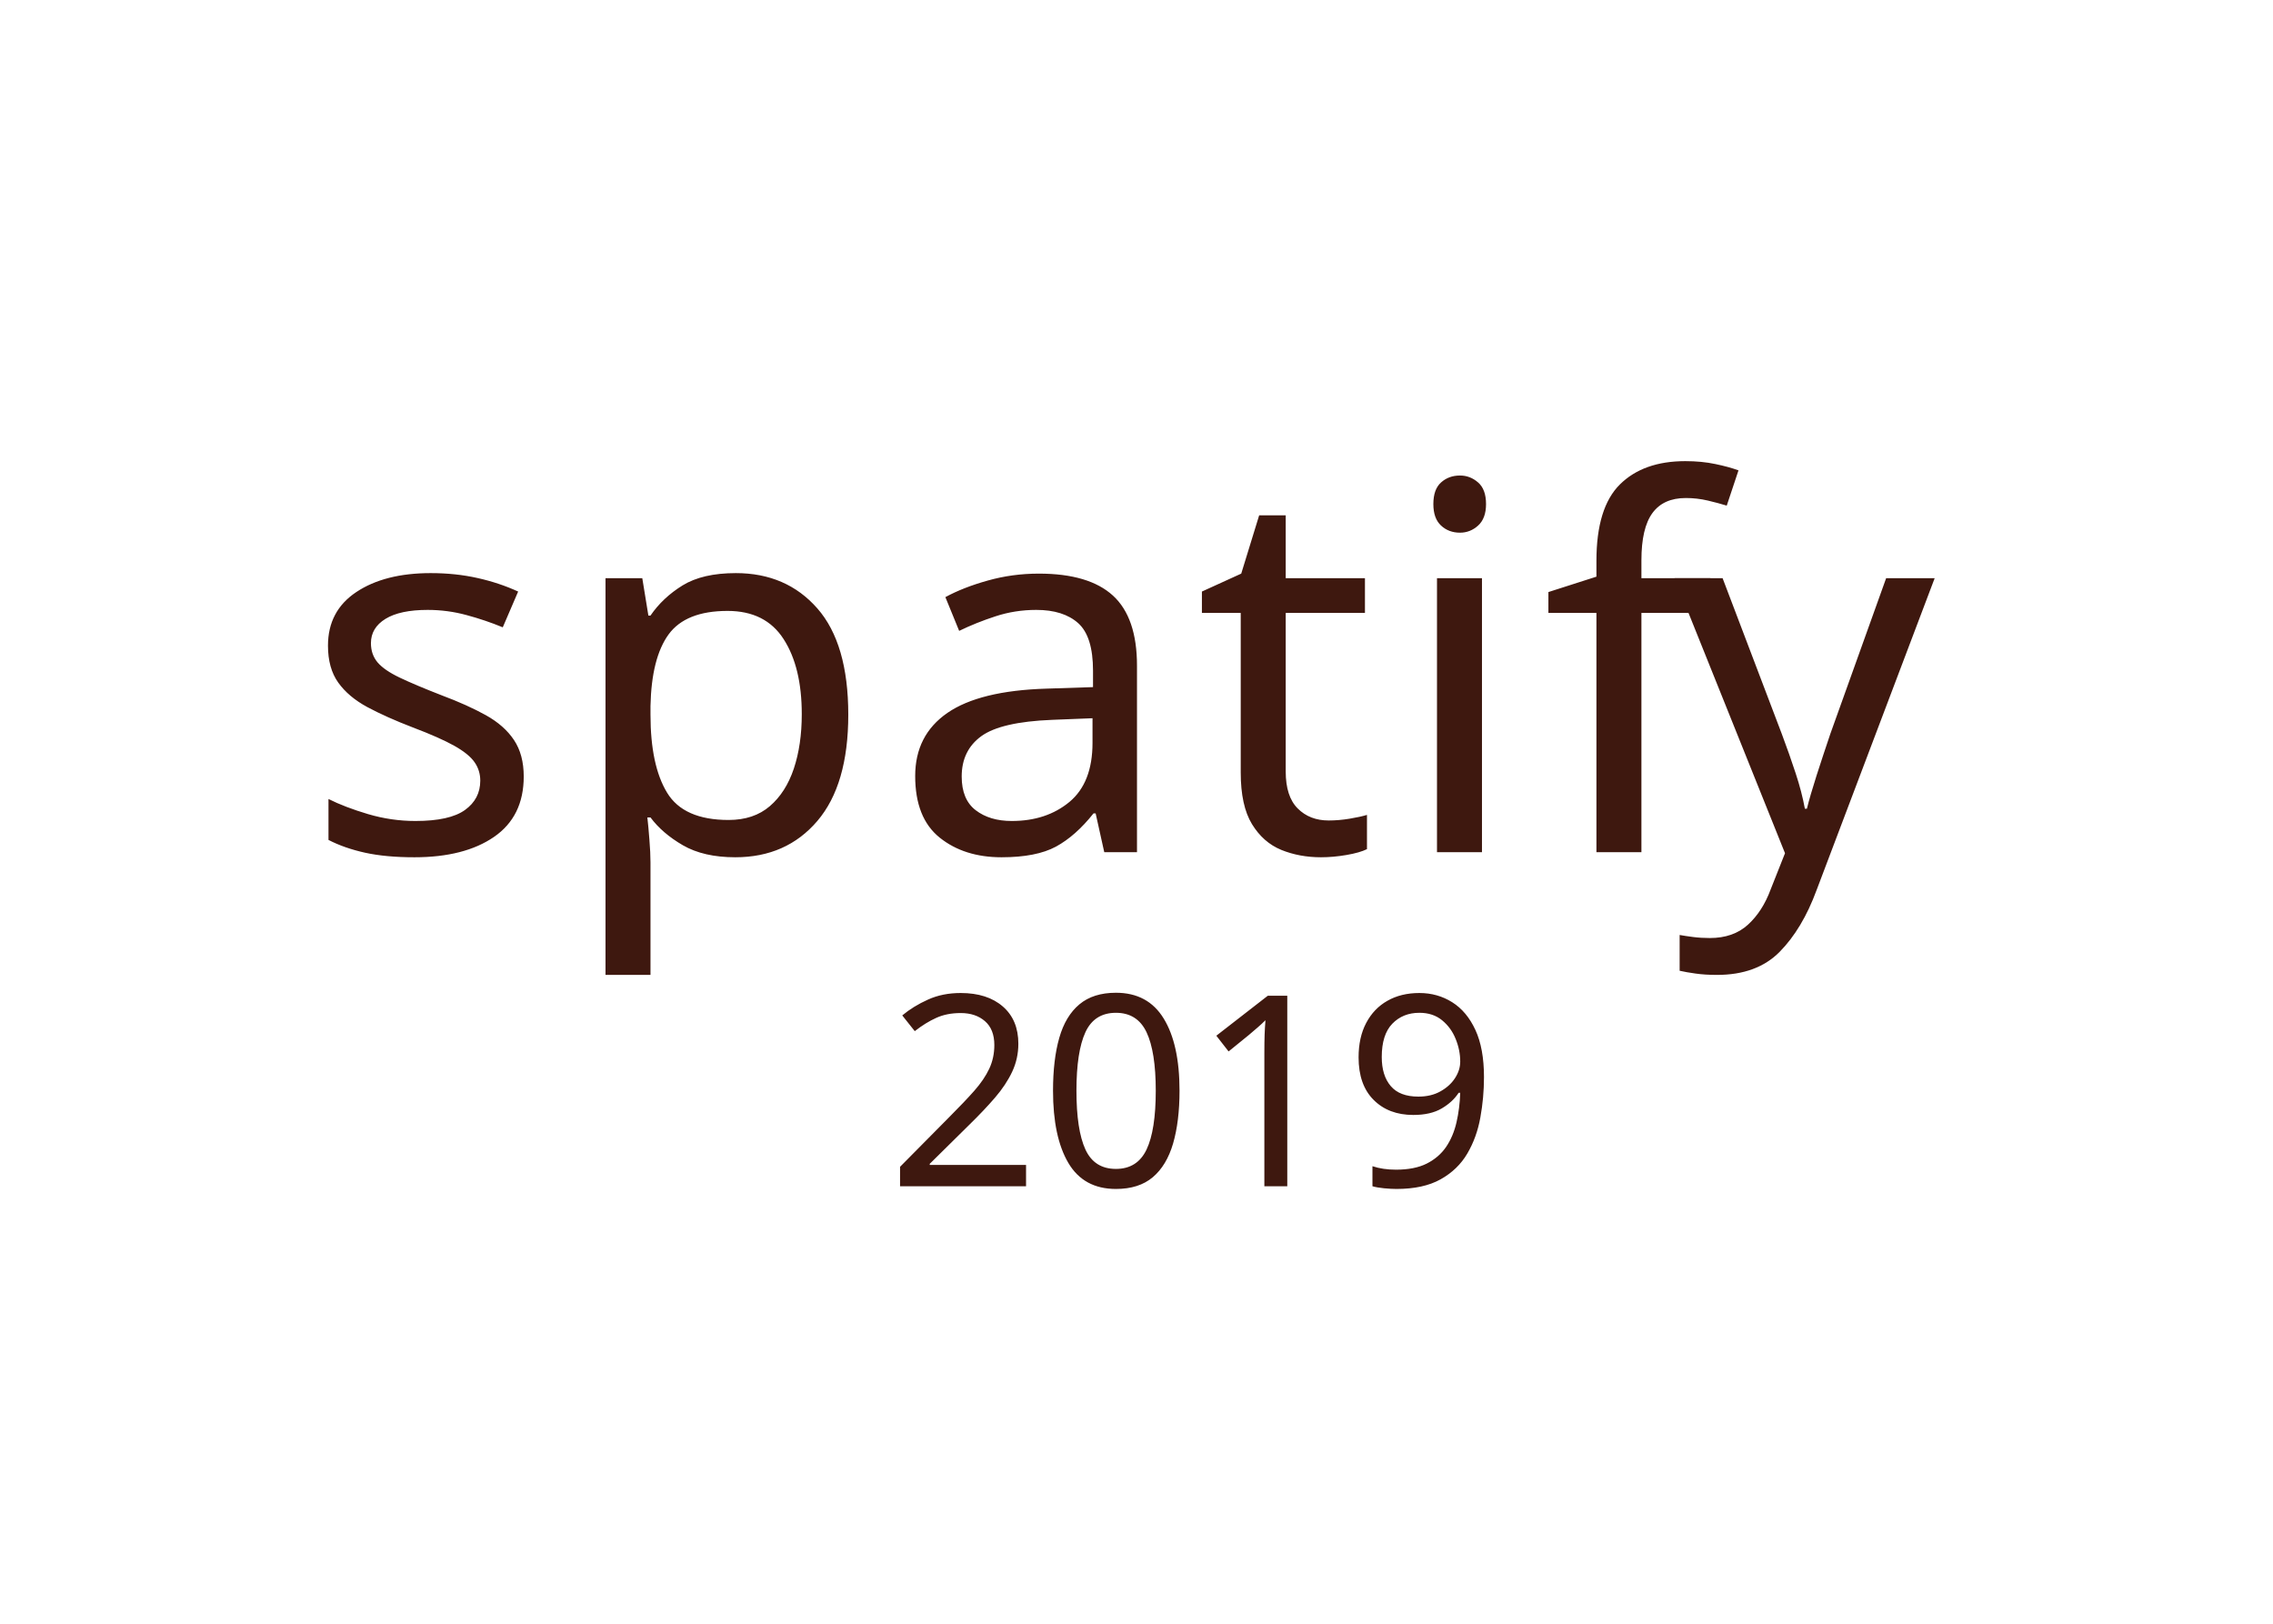
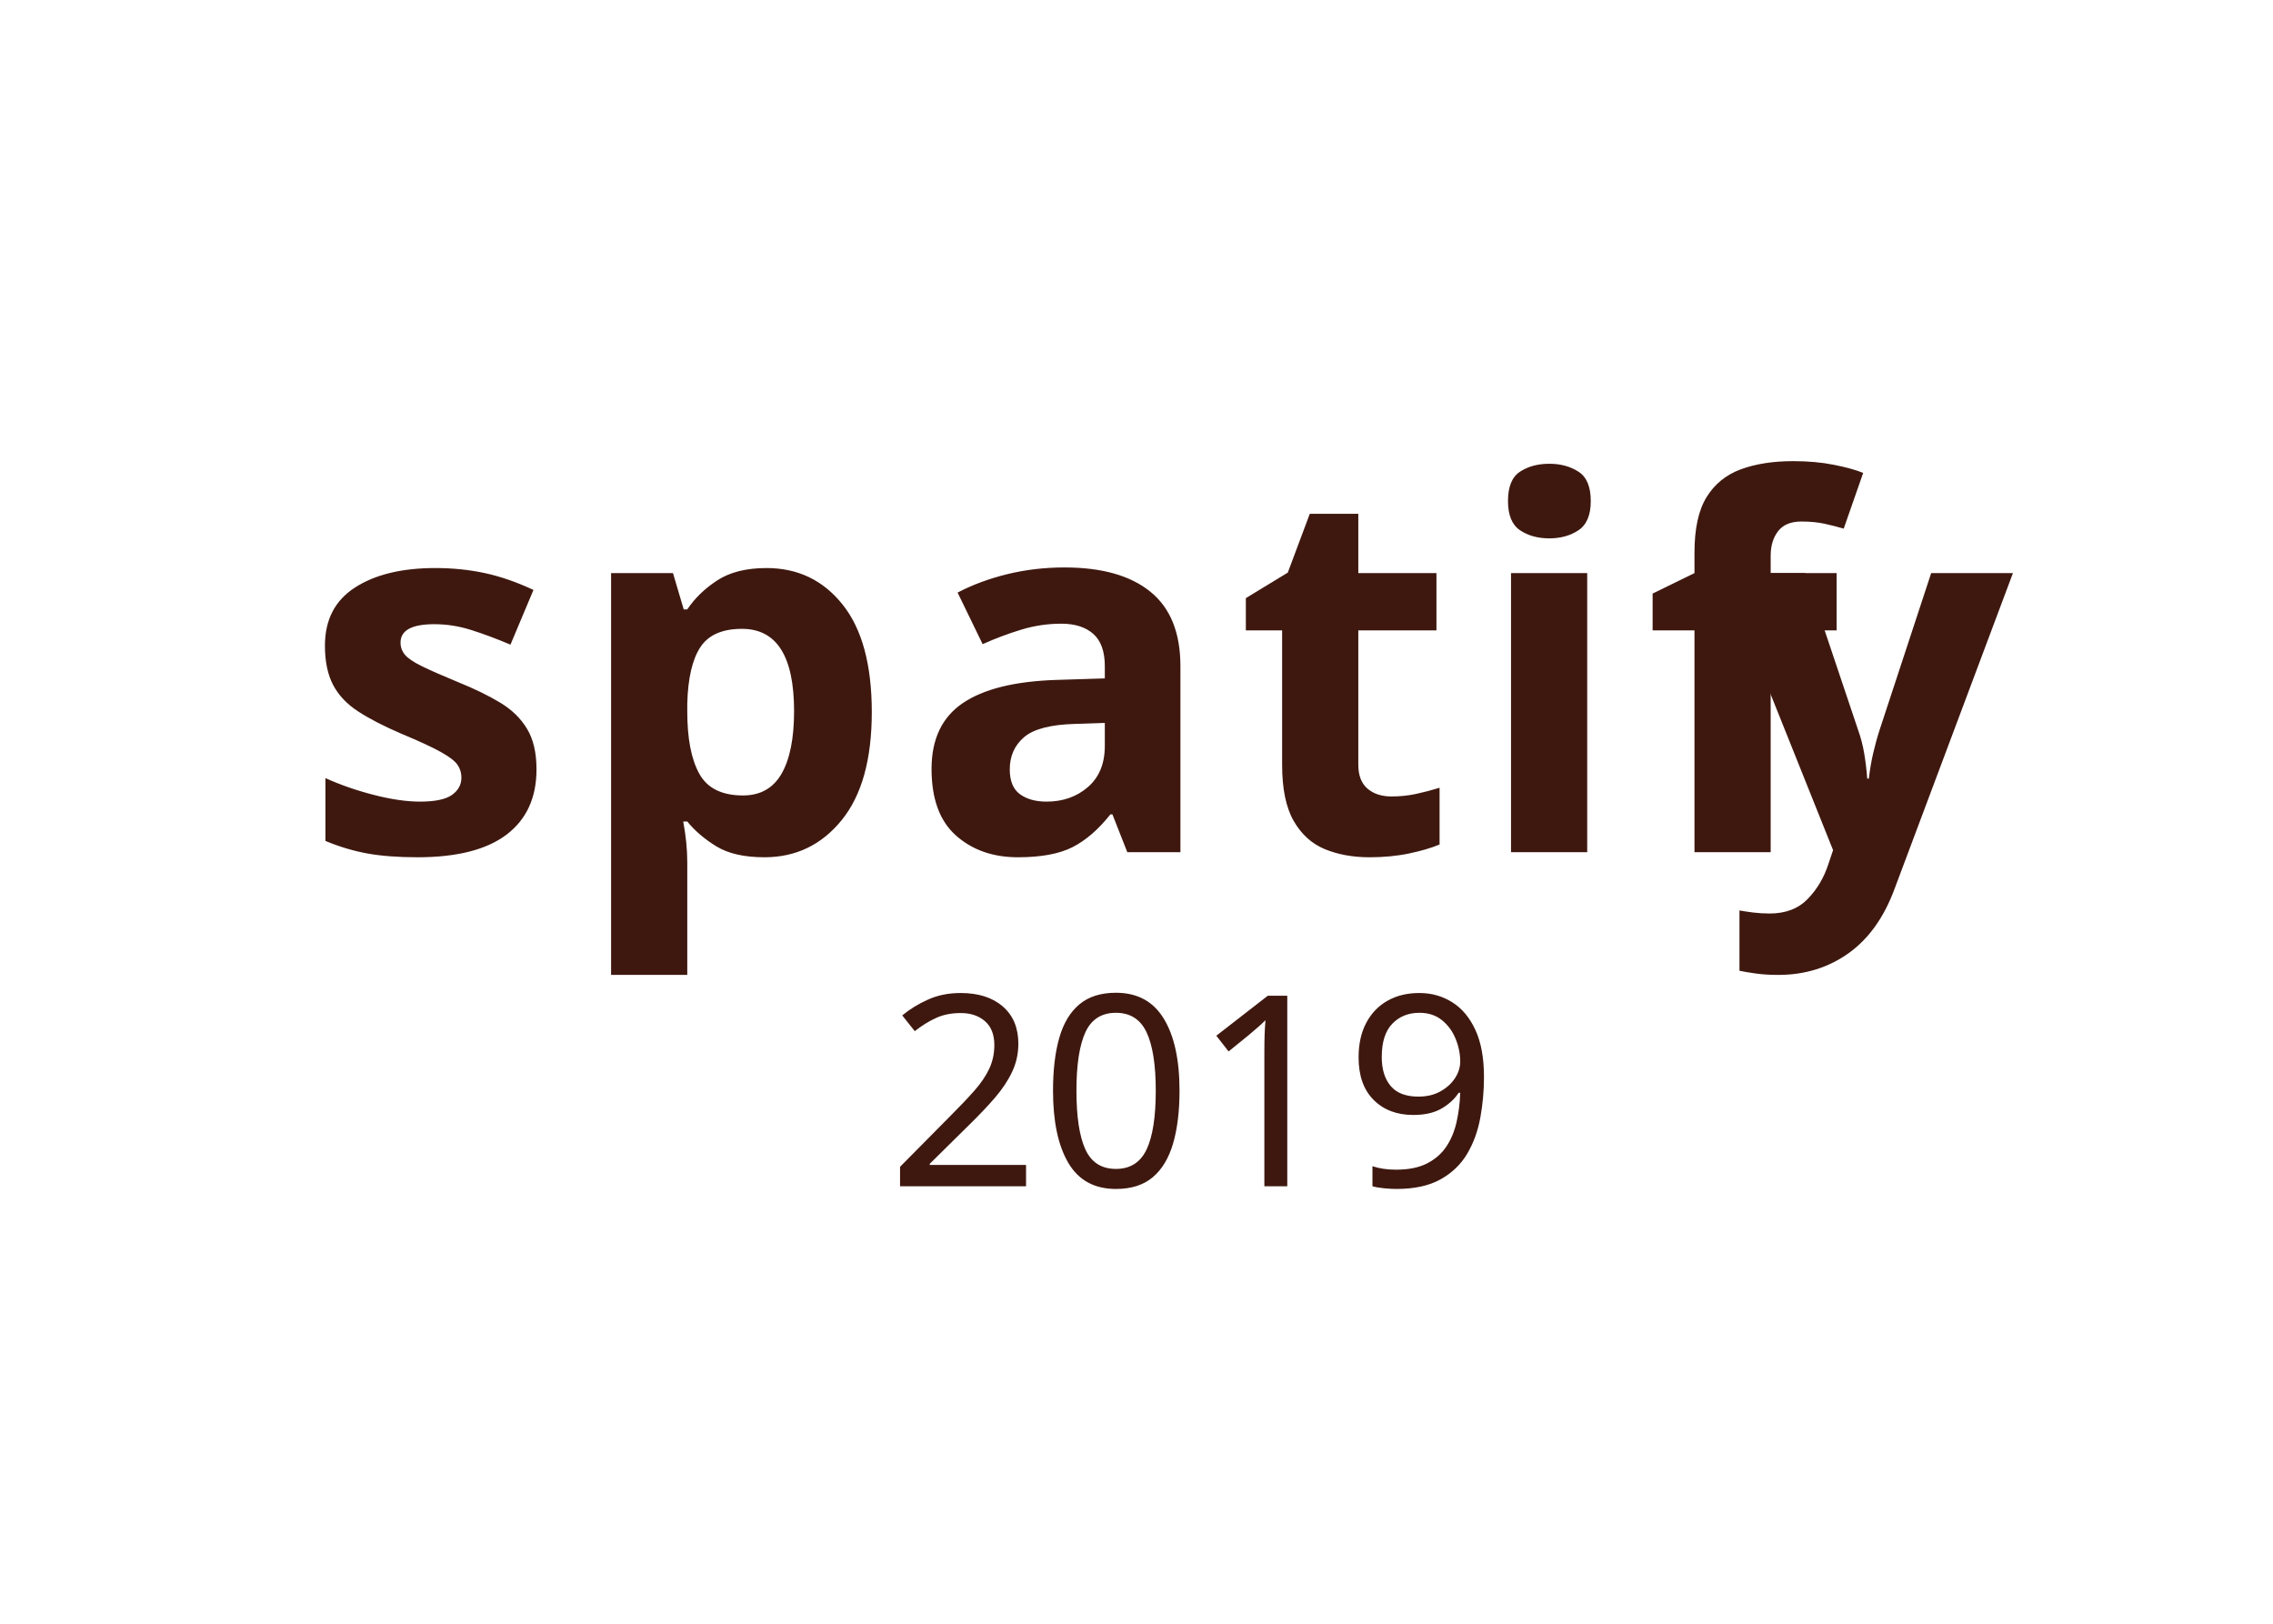
<svg xmlns="http://www.w3.org/2000/svg" id="Layer_1" data-name="Layer 1" viewBox="0 0 420 300">
  <defs>
-     <style>.cls-1{font-size:94.43px;letter-spacing:0.03em;}.cls-1,.cls-3{fill:#3e180f;font-family:PlayfairDisplay-Regular, Playfair Display;}.cls-2{letter-spacing:0em;}.cls-3{font-size:49.31px;}</style>
+     <style>.cls-1{font-size:94.43px;font-family:PlayfairDisplay-Bold, Playfair Display;font-weight:700;letter-spacing:0.03em;}.cls-1,.cls-3{fill:#3e180f;}.cls-2{letter-spacing:0em;}.cls-3{font-size:49.31px;font-family:PlayfairDisplay-Regular, Playfair Display;}</style>
  </defs>
-   <text class="cls-1" transform="translate(55.79 157.45)">spatif<tspan class="cls-2" x="253.54" y="0">y</tspan>
+   <text class="cls-1" transform="translate(55.79 157.45)">spatif<tspan class="cls-2" x="262.42" y="0">y</tspan>
  </text>
  <text class="cls-3" transform="translate(163.95 219.17)">2019</text>
</svg>
